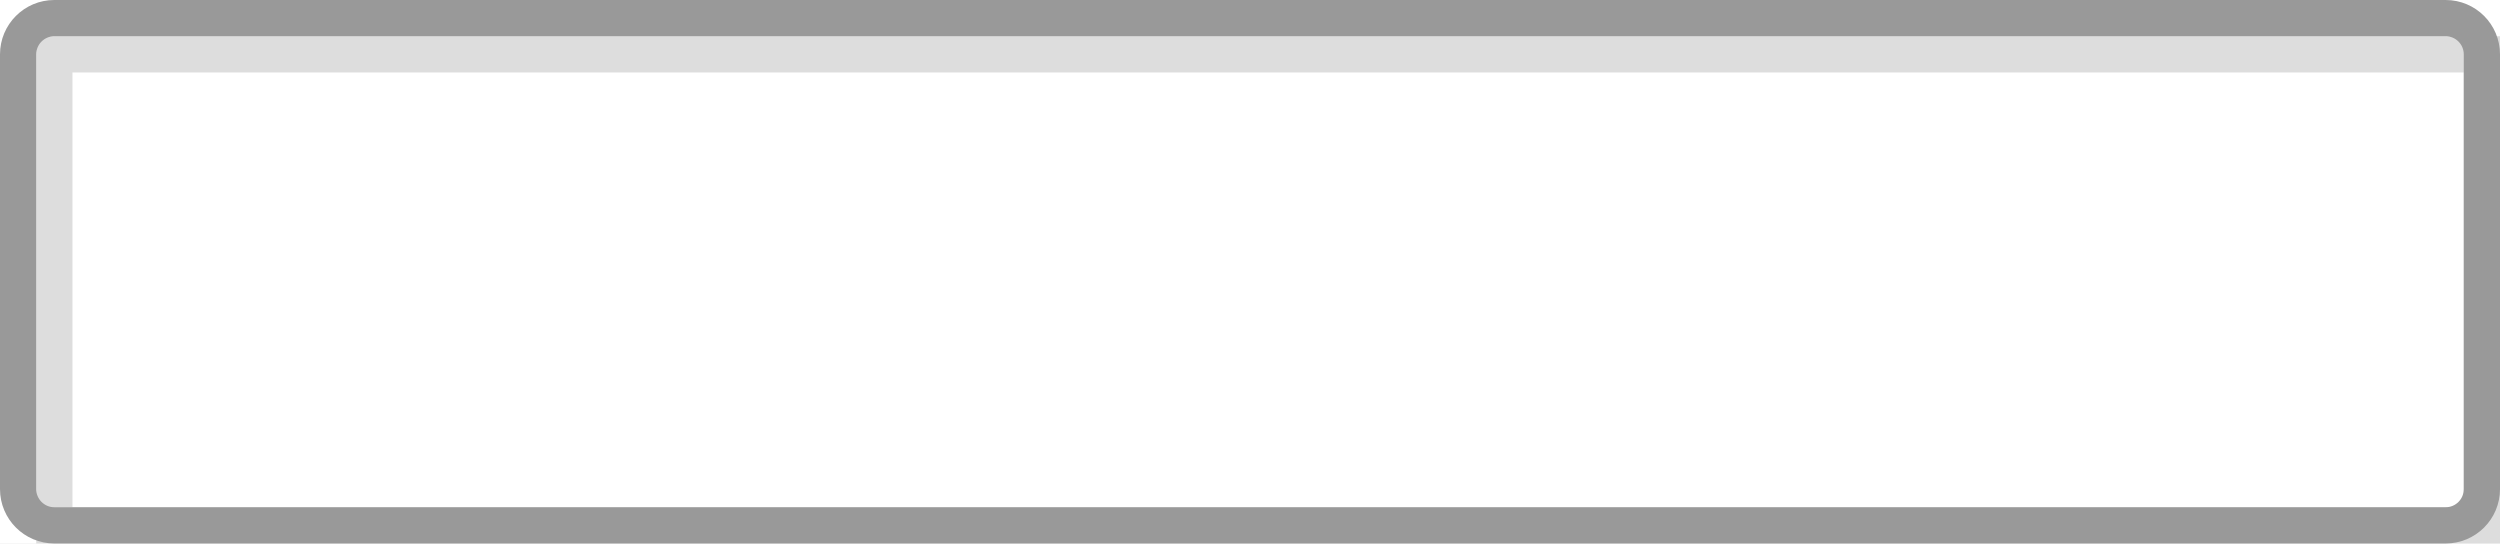
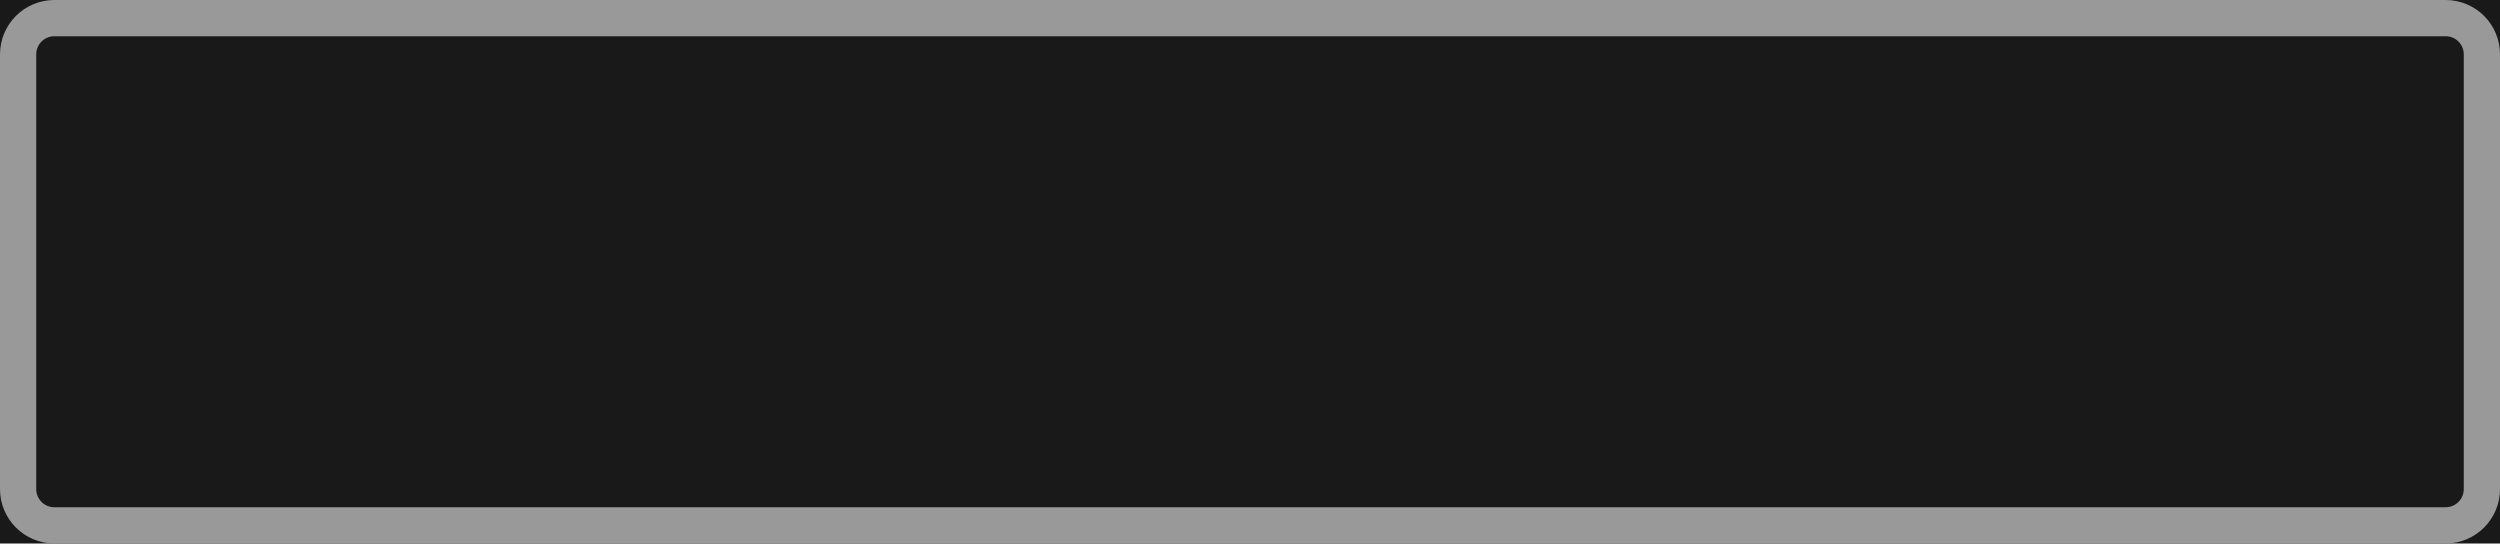
<svg width="69" height="15">
-   <rect x="0" y="0" width="69" height="15" style="fill:#ffffff; stroke-width:0;" />
-   <rect x="1.5" y="1.5" width="67" height="13" style="fill:none; stroke-width:1; stroke:#dddddd; var(stroke, dark_color);" />
+   <rect x="0" y="0" width="69" height="15" style="fill:#191919; stroke-width:0;" />
  <rect x="0.5" y="0.5" width="68" height="14" rx="1" ry="1" style="fill:none; stroke-width:1; stroke:#999999; var(stroke, light_color);" />
</svg>
